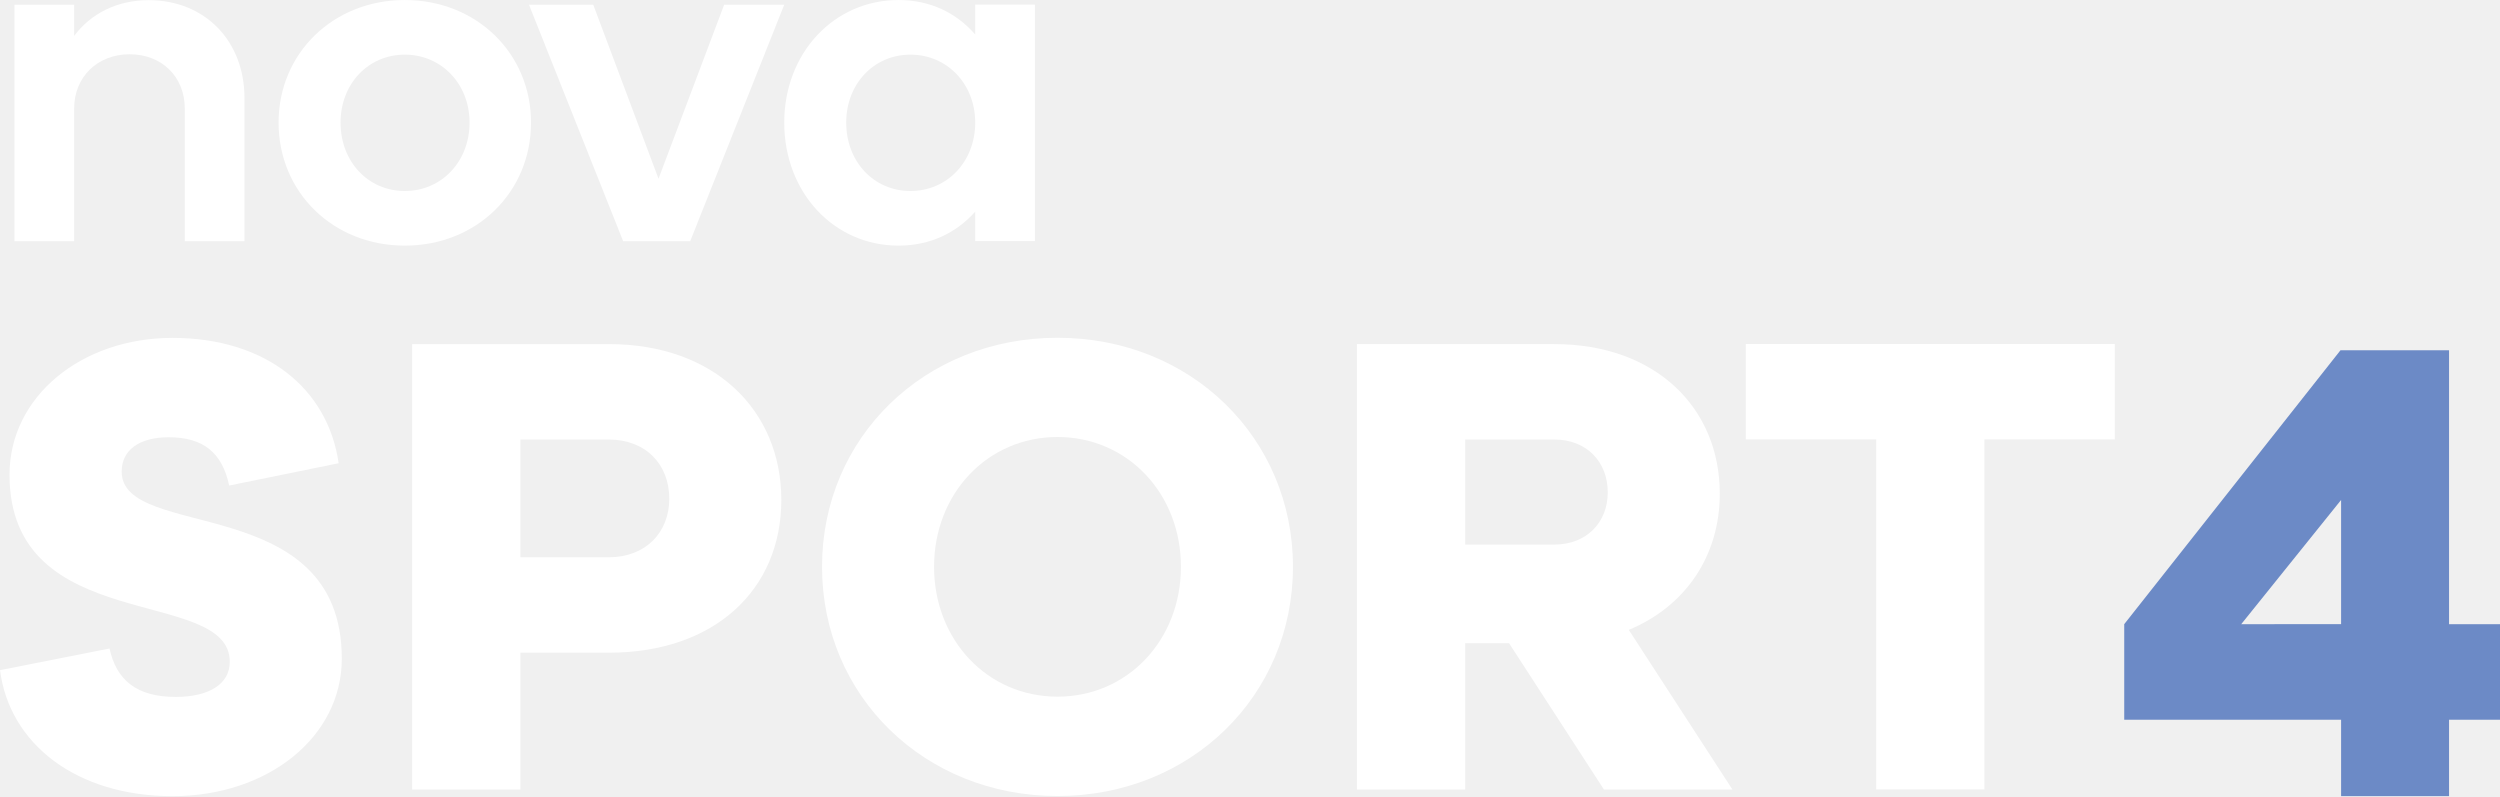
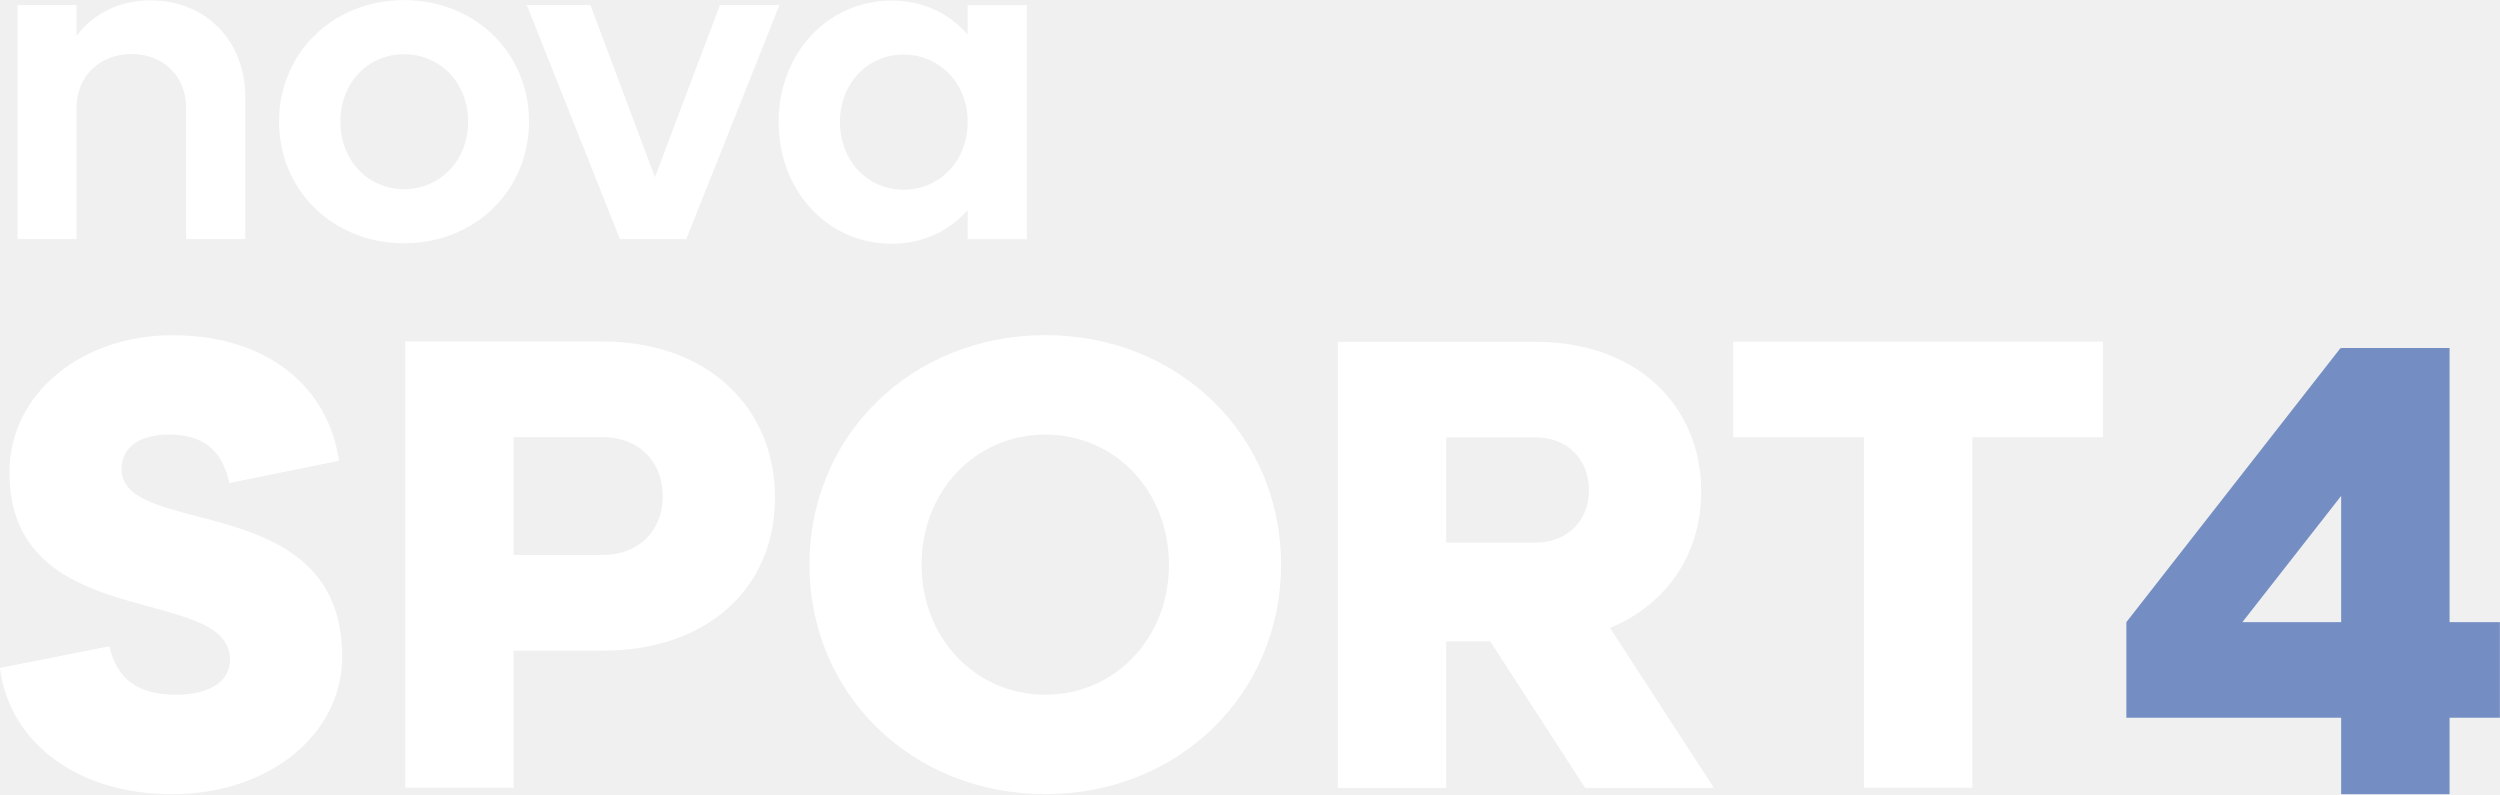
- <svg xmlns="http://www.w3.org/2000/svg" width="800pt" height="254.76pt" version="1.1" viewBox="0 0 800 254.76">
-   <g transform="matrix(2.0573 0 0 2.0573 100.37 259.68)" fill="#fff">
-     <g transform="matrix(19.712 0 0 -19.712 -46.538 -125.49)">
-       <path d="m0 0h0.471v-0.246c0.13 0.174 0.337 0.282 0.587 0.282 0.449 0 0.757-0.326 0.757-0.772v-1.13h-0.471v1.047c0 0.25-0.181 0.428-0.435 0.428-0.253 0-0.438-0.178-0.438-0.428v-1.047h-0.471z" fill="#fff" />
+ <svg xmlns="http://www.w3.org/2000/svg" width="800" height="254.11" version="1.1" viewBox="0 0 800 254.11" xml:space="preserve">
+   <defs>
+     <clipPath id="clipPath8594">
+       <path d="m227.85 608.8h19.059v18.68h-19.059z" />
+     </clipPath>
+     <clipPath id="clipPath8602">
+       <path d="m228.7 627.09h17.389v-10.856h-17.389z" />
+     </clipPath>
+     <clipPath id="clipPath8606">
+       <path d="m228.7 616.23h17.389v10.856h-17.389z" />
+     </clipPath>
+     <clipPath id="clipPath8610">
+       <path d="m227.51 627.09h18.577v-11.891h-18.577z" />
+     </clipPath>
+     <clipPath id="clipPath8614">
+       <path d="m237.61 627.09c-0.531-2e-3 -1.063-0.058-1.583-0.163-4.714-1.027-8.52-6.055-6.988-10.36 0 0 0.712-1.365 1.734 1.437 1.443 3.917 6.41 5.569 10.504 4.369 0.687-0.161 2.012-0.783 3.398-1.644 0.907-0.564 1.326-1.295 1.409-0.624-0.558 3.329-3.336 5.981-6.892 6.824-0.507 0.109-1.025 0.161-1.543 0.161h-0.039" />
+     </clipPath>
+     <mask id="mask8624" x="0" y="0" width="1" height="1" maskUnits="userSpaceOnUse" />
+     <linearGradient id="linearGradient8642" x2="1" gradientTransform="matrix(1.605 11.816 11.816 -1.605 236.8 615.24)" gradientUnits="userSpaceOnUse">
+       <stop offset="0" />
+       <stop stop-color="#fff" offset="1" />
+     </linearGradient>
+     <mask id="mask8644" x="0" y="0" width="1" height="1" maskUnits="userSpaceOnUse">
+       <g clip-path="url(#clipPath8602)" opacity=".8">
+         <g clip-path="url(#clipPath8606)">
+           <g clip-path="url(#clipPath8610)">
+             <g clip-path="url(#clipPath8614)">
+               <g mask="url(#mask8624)">
+                 <path d="m237.61 627.09c-0.531-2e-3 -1.063-0.058-1.583-0.163-4.714-1.027-8.52-6.055-6.988-10.36 0 0 0.712-1.365 1.734 1.437 1.443 3.917 6.41 5.569 10.504 4.369 0.687-0.161 2.012-0.783 3.398-1.644 0.907-0.564 1.326-1.295 1.409-0.624-0.558 3.329-3.336 5.981-6.892 6.824-0.507 0.109-1.025 0.161-1.543 0.161h-0.039" fill="url(#linearGradient8642)" />
+               </g>
+             </g>
+           </g>
+         </g>
+       </g>
+     </mask>
+     <clipPath id="clipPath8682">
+       <path d="m228.7 627.09h17.389v-10.856h-17.389z" />
+     </clipPath>
+     <linearGradient id="linearGradient8692" x2="1" gradientTransform="matrix(1.605 11.816 11.816 -1.605 236.8 615.24)" gradientUnits="userSpaceOnUse">
+       <stop stop-color="#fff" offset="0" />
+       <stop stop-color="#fff" offset="1" />
+     </linearGradient>
+     <clipPath id="clipPath8714">
+       <path d="m228.72 626.87h16.051v-14.912h-16.051z" />
+     </clipPath>
+     <clipPath id="clipPath8718">
+       <path d="m228.72 611.96h16.051v14.912h-16.051z" />
+     </clipPath>
+     <clipPath id="clipPath8722">
+       <path d="m228.61 626.93h16.272v-15.007h-16.272z" />
+     </clipPath>
+     <clipPath id="clipPath8726">
+       <path d="m237.44 626.87c-4.928-0.108-8.831-4.293-8.719-9.349 0.037-1.636 0.49-3.161 1.251-4.475 1.477-0.726 3.176-1.123 4.976-1.083 5.536 0.121 9.933 4.317 9.82 9.372-0.018 0.829-0.157 1.63-0.4 2.389-1.643 1.932-4.059 3.149-6.737 3.149-0.064 0-0.128-1e-3 -0.191-3e-3" />
+     </clipPath>
+     <mask id="mask8736" x="0" y="0" width="1" height="1" maskUnits="userSpaceOnUse" />
+     <linearGradient id="linearGradient8754" x2="1" gradientTransform="matrix(12.972 12.207 12.207 -12.972 229.89 613.14)" gradientUnits="userSpaceOnUse">
+       <stop offset="0" />
+       <stop stop-color="#fff" offset="1" />
+     </linearGradient>
+     <mask id="mask8756" x="0" y="0" width="1" height="1" maskUnits="userSpaceOnUse">
+       <g clip-path="url(#clipPath8714)" opacity=".8">
+         <g clip-path="url(#clipPath8718)">
+           <g clip-path="url(#clipPath8722)">
+             <g clip-path="url(#clipPath8726)">
+               <g mask="url(#mask8736)">
+                 <path d="m237.44 626.87c-4.928-0.108-8.831-4.293-8.719-9.349 0.037-1.636 0.49-3.161 1.251-4.475 1.477-0.726 3.176-1.123 4.976-1.083 5.536 0.121 9.933 4.317 9.82 9.372-0.018 0.829-0.157 1.63-0.4 2.389-1.643 1.932-4.059 3.149-6.737 3.149-0.064 0-0.128-1e-3 -0.191-3e-3" fill="url(#linearGradient8754)" />
+               </g>
+             </g>
+           </g>
+         </g>
+       </g>
+     </mask>
+     <clipPath id="clipPath8794">
+       <path d="m228.72 626.87h16.051v-14.912h-16.051z" />
+     </clipPath>
+     <linearGradient id="linearGradient8804" x2="1" gradientTransform="matrix(12.972 12.207 12.207 -12.972 229.89 613.14)" gradientUnits="userSpaceOnUse">
+       <stop stop-color="#fff" offset="0" />
+       <stop stop-color="#fff" offset="1" />
+     </linearGradient>
+   </defs>
+   <g transform="matrix(1.3333 0 0 -1.3333 -824.73 2405.3)">
+     <g transform="matrix(1.1722 0 0 1.1722 -106.52 -277.83)" fill="#fff">
+       <g transform="matrix(23.518 0 0 23.518 640.98 1643.7)">
+         <path d="m0 0c0.061-0.278 0.239-0.422 0.577-0.422 0.289 0 0.472 0.111 0.472 0.305 0 0.666-1.92 0.217-1.92 1.632 0 0.683 0.627 1.193 1.42 1.193 0.811 0 1.355-0.438 1.449-1.093l-0.955-0.194c-0.061 0.288-0.227 0.422-0.527 0.422-0.255 0-0.411-0.112-0.411-0.3 0-0.611 1.921-0.167 1.921-1.632 0-0.683-0.644-1.199-1.477-1.199-0.838 0-1.42 0.455-1.503 1.099z" fill="#fff" />
+       </g>
+       <g transform="matrix(23.518 0 0 23.518 701.54 1706.1)">
+         <path d="m0 0h1.715c0.921 0 1.504-0.577 1.504-1.36 0-0.782-0.583-1.332-1.504-1.332h-0.772v-1.193h-0.943zm1.715-1.859c0.322 0 0.527 0.216 0.527 0.51 0 0.3-0.205 0.517-0.527 0.517h-0.772v-1.027z" fill="#fff" />
+       </g>
+       <g transform="matrix(23.518 0 0 23.518 832.58 1707.4)">
+         <path d="m0 0c1.16 0 2.053-0.871 2.053-1.998s-0.893-1.998-2.053-1.998-2.053 0.871-2.053 1.998 0.893 1.998 2.053 1.998m0-3.13c0.611 0 1.077 0.494 1.077 1.132s-0.466 1.132-1.077 1.132c-0.61 0-1.077-0.494-1.077-1.132s0.467-1.132 1.077-1.132" fill="#fff" />
+       </g>
+       <g transform="matrix(23.518 0 0 23.518 923.68 1644.7)">
+         <path d="m0 0h-0.383v-1.276h-0.943v3.884h1.72c0.882 0 1.443-0.554 1.443-1.304 0-0.544-0.3-0.982-0.794-1.187l0.905-1.393h-1.121zm0.394 0.86c0.283 0 0.466 0.195 0.466 0.455 0 0.267-0.183 0.461-0.466 0.461h-0.777v-0.916z" fill="#fff" />
+       </g>
+       <path d="m1000.2 1686.5h-26.764v19.567h75.706v-19.567h-26.74v-71.778h-22.201z" />
+       <path d="m622.15 1775h12.088v-6.326c3.363 4.468 8.678 7.267 15.099 7.267 11.524 0 19.45-8.396 19.45-19.826v-29.045h-12.112v26.905c0 6.42-4.657 10.983-11.171 10.983s-11.265-4.563-11.265-10.983v-26.905h-12.088z" />
+       <path d="m701.29 1776c14.511 0 25.588-10.795 25.588-24.859 0-14.134-11.077-24.929-25.588-24.929s-25.588 10.795-25.588 24.929c0 14.064 11.077 24.859 25.588 24.859m0-38.711c7.455 0 13.123 5.95 13.123 13.852 0 7.832-5.668 13.782-13.123 13.782s-13.029-5.95-13.029-13.782c0-7.902 5.574-13.852 13.029-13.852" />
+       <path d="m726.42 1775h13.029l13.217-35.278 13.311 35.278h12.182l-19.073-47.93h-13.594z" />
+       <path d="m816.7 1733c-3.81-4.28-9.125-6.891-15.546-6.891-13.123 0-23.166 10.795-23.166 24.953 0 14.04 10.042 24.835 23.166 24.835 6.42 0 11.736-2.587 15.546-6.962v6.044h12.112v-47.93h-12.112zm-13.123 4.186c7.455 0 13.123 5.95 13.123 13.876 0 7.808-5.668 13.782-13.123 13.782-7.455 0-13.029-5.974-13.029-13.782 0-7.926 5.574-13.876 13.029-13.876" />
    </g>
-     <g transform="matrix(19.712 0 0 -19.712 14.177 -96.514)">
-       <path d="m0 0c0.29 0 0.511 0.232 0.511 0.54 0 0.304-0.221 0.536-0.511 0.536s-0.507-0.232-0.507-0.536c0-0.308 0.217-0.54 0.507-0.54m0 1.507c0.565 0 0.996-0.42 0.996-0.967 0-0.551-0.431-0.971-0.996-0.971s-0.996 0.42-0.996 0.971c0 0.547 0.431 0.967 0.996 0.967" fill="#fff" />
+     <g transform="matrix(27.568 0 0 27.568 1128.9 1654.7)">
+       <path d="m0 0 1.865 2.387 5e-3 -6e-3v6e-3h0.944v-2.387h0.438v-0.832h-0.438v-0.666h-0.944v0.666h-1.87zm1.87 0v1.099l-0.86-1.099z" fill="#748ec3" />
    </g>
-     <g transform="matrix(19.712 0 0 -19.712 33.495 -125.49)">
-       <path d="m0 0h0.507l0.515-1.373 0.518 1.373h0.474l-0.742-1.866h-0.529z" fill="#fff" />
-     </g>
-     <g transform="matrix(19.712 0 0 -19.712 92.829 -96.514)">
-       <path d="m0 0c0.29 0 0.511 0.232 0.511 0.54 0 0.304-0.221 0.536-0.511 0.536s-0.507-0.232-0.507-0.536c0-0.308 0.217-0.54 0.507-0.54m0.511-0.163c-0.149-0.167-0.355-0.268-0.605-0.268-0.511 0-0.902 0.42-0.902 0.971 0 0.547 0.391 0.967 0.902 0.967 0.25 0 0.456-0.101 0.605-0.272v0.236h0.471v-1.866h-0.471z" fill="#fff" />
-     </g>
-     <g transform="matrix(19.712 0 0 -19.712 -31.753 -25.352)">
-       <path d="m0 0c0.055-0.251 0.216-0.382 0.522-0.382 0.262 0 0.427 0.101 0.427 0.277 0 0.602-1.738 0.195-1.738 1.476 0 0.618 0.568 1.08 1.286 1.08 0.733 0 1.226-0.397 1.311-0.989l-0.864-0.176c-0.055 0.261-0.206 0.381-0.477 0.381-0.231 0-0.371-0.1-0.371-0.271 0-0.552 1.737-0.15 1.737-1.476 0-0.618-0.583-1.085-1.336-1.085-0.758 0-1.286 0.412-1.361 0.994z" fill="#fff" />
-     </g>
-     <g transform="matrix(19.712 0 0 -19.712 45.914 -39.545)">
-       <path d="m0 0c0.291 0 0.477 0.196 0.477 0.462 0 0.271-0.186 0.467-0.477 0.467h-0.698v-0.929zm-1.552 1.682h1.552c0.834 0 1.361-0.522 1.361-1.23s-0.527-1.205-1.361-1.205h-0.698v-1.08h-0.854z" fill="#fff" />
-     </g>
-     <g transform="matrix(19.712 0 0 -19.712 115.7 -17.862)">
-       <path d="m0 0c0.553 0 0.974 0.447 0.974 1.025 0 0.577-0.421 1.024-0.974 1.024s-0.974-0.447-0.974-1.024c0-0.578 0.421-1.025 0.974-1.025m0 2.832c1.05 0 1.858-0.788 1.858-1.807 0-1.02-0.808-1.809-1.858-1.809s-1.858 0.789-1.858 1.809c0 1.019 0.808 1.807 1.858 1.807" fill="#fff" />
-     </g>
-     <g transform="matrix(19.712 0 0 -19.712 192.97 -41.517)">
-       <path d="m0 0c0.256 0 0.422 0.176 0.422 0.412 0 0.241-0.166 0.417-0.422 0.417h-0.703v-0.829zm-0.357-0.778h-0.346v-1.155h-0.854v3.515h1.557c0.799 0 1.306-0.502 1.306-1.18 0-0.492-0.271-0.889-0.718-1.075l0.818-1.26h-1.014z" fill="#fff" />
-     </g>
-     <g transform="matrix(19.712 0 0 -19.712 243.04 -57.878)">
-       <path d="m0 0h-1.029v0.753h2.912v-0.753h-1.029v-2.762h-0.854z" fill="#fff" />
+     <g clip-path="url(#clipPath8594)">
+       <g mask="url(#mask8644)">
+         <g clip-path="url(#clipPath8682)" opacity=".8">
+           <path d="m237.61 627.09c-0.531-2e-3 -1.063-0.058-1.583-0.163-3.97-0.865-7.295-4.567-7.332-8.285v-0.128c8e-3 -0.655 0.117-1.309 0.344-1.947 0 0 0.712-1.365 1.734 1.437 1.443 3.917 6.41 5.569 10.504 4.369 0.687-0.161 2.012-0.783 3.398-1.644 0.907-0.564 1.326-1.295 1.409-0.624-0.558 3.329-3.336 5.981-6.892 6.824-0.498 0.107-1.005 0.159-1.513 0.161z" fill="url(#linearGradient8692)" />
+         </g>
+       </g>
+       <g mask="url(#mask8756)">
+         <g clip-path="url(#clipPath8794)" opacity=".8">
+           <path d="m237.57 626.87c-0.042 0-0.085-1e-3 -0.127-2e-3 -4.825-0.106-8.668-4.121-8.721-9.035v-0.204c0-0.036 1e-3 -0.073 2e-3 -0.11 0.037-1.636 0.49-3.161 1.251-4.475 1.41-0.693 3.021-1.086 4.73-1.086h1e-3c0.082 0 0.163 1e-3 0.245 3e-3 5.443 0.119 9.783 4.176 9.822 9.116v0.139c0 0.039-1e-3 0.078-2e-3 0.117-0.018 0.829-0.157 1.63-0.4 2.389-1.63 1.916-4.019 3.128-6.672 3.148z" fill="url(#linearGradient8804)" />
+         </g>
+       </g>
    </g>
  </g>
-   <g transform="matrix(2.0381 0 0 2.0381 669.23 14.36)">
-     <path d="m39.113 47.954h17.05v43h8v15h-8v12h-16.95v-12h-34.05v-15zm-15.58 43 15.68-3e-4v-19.5z" fill="#6c8ac6" />
-   </g>
</svg>
